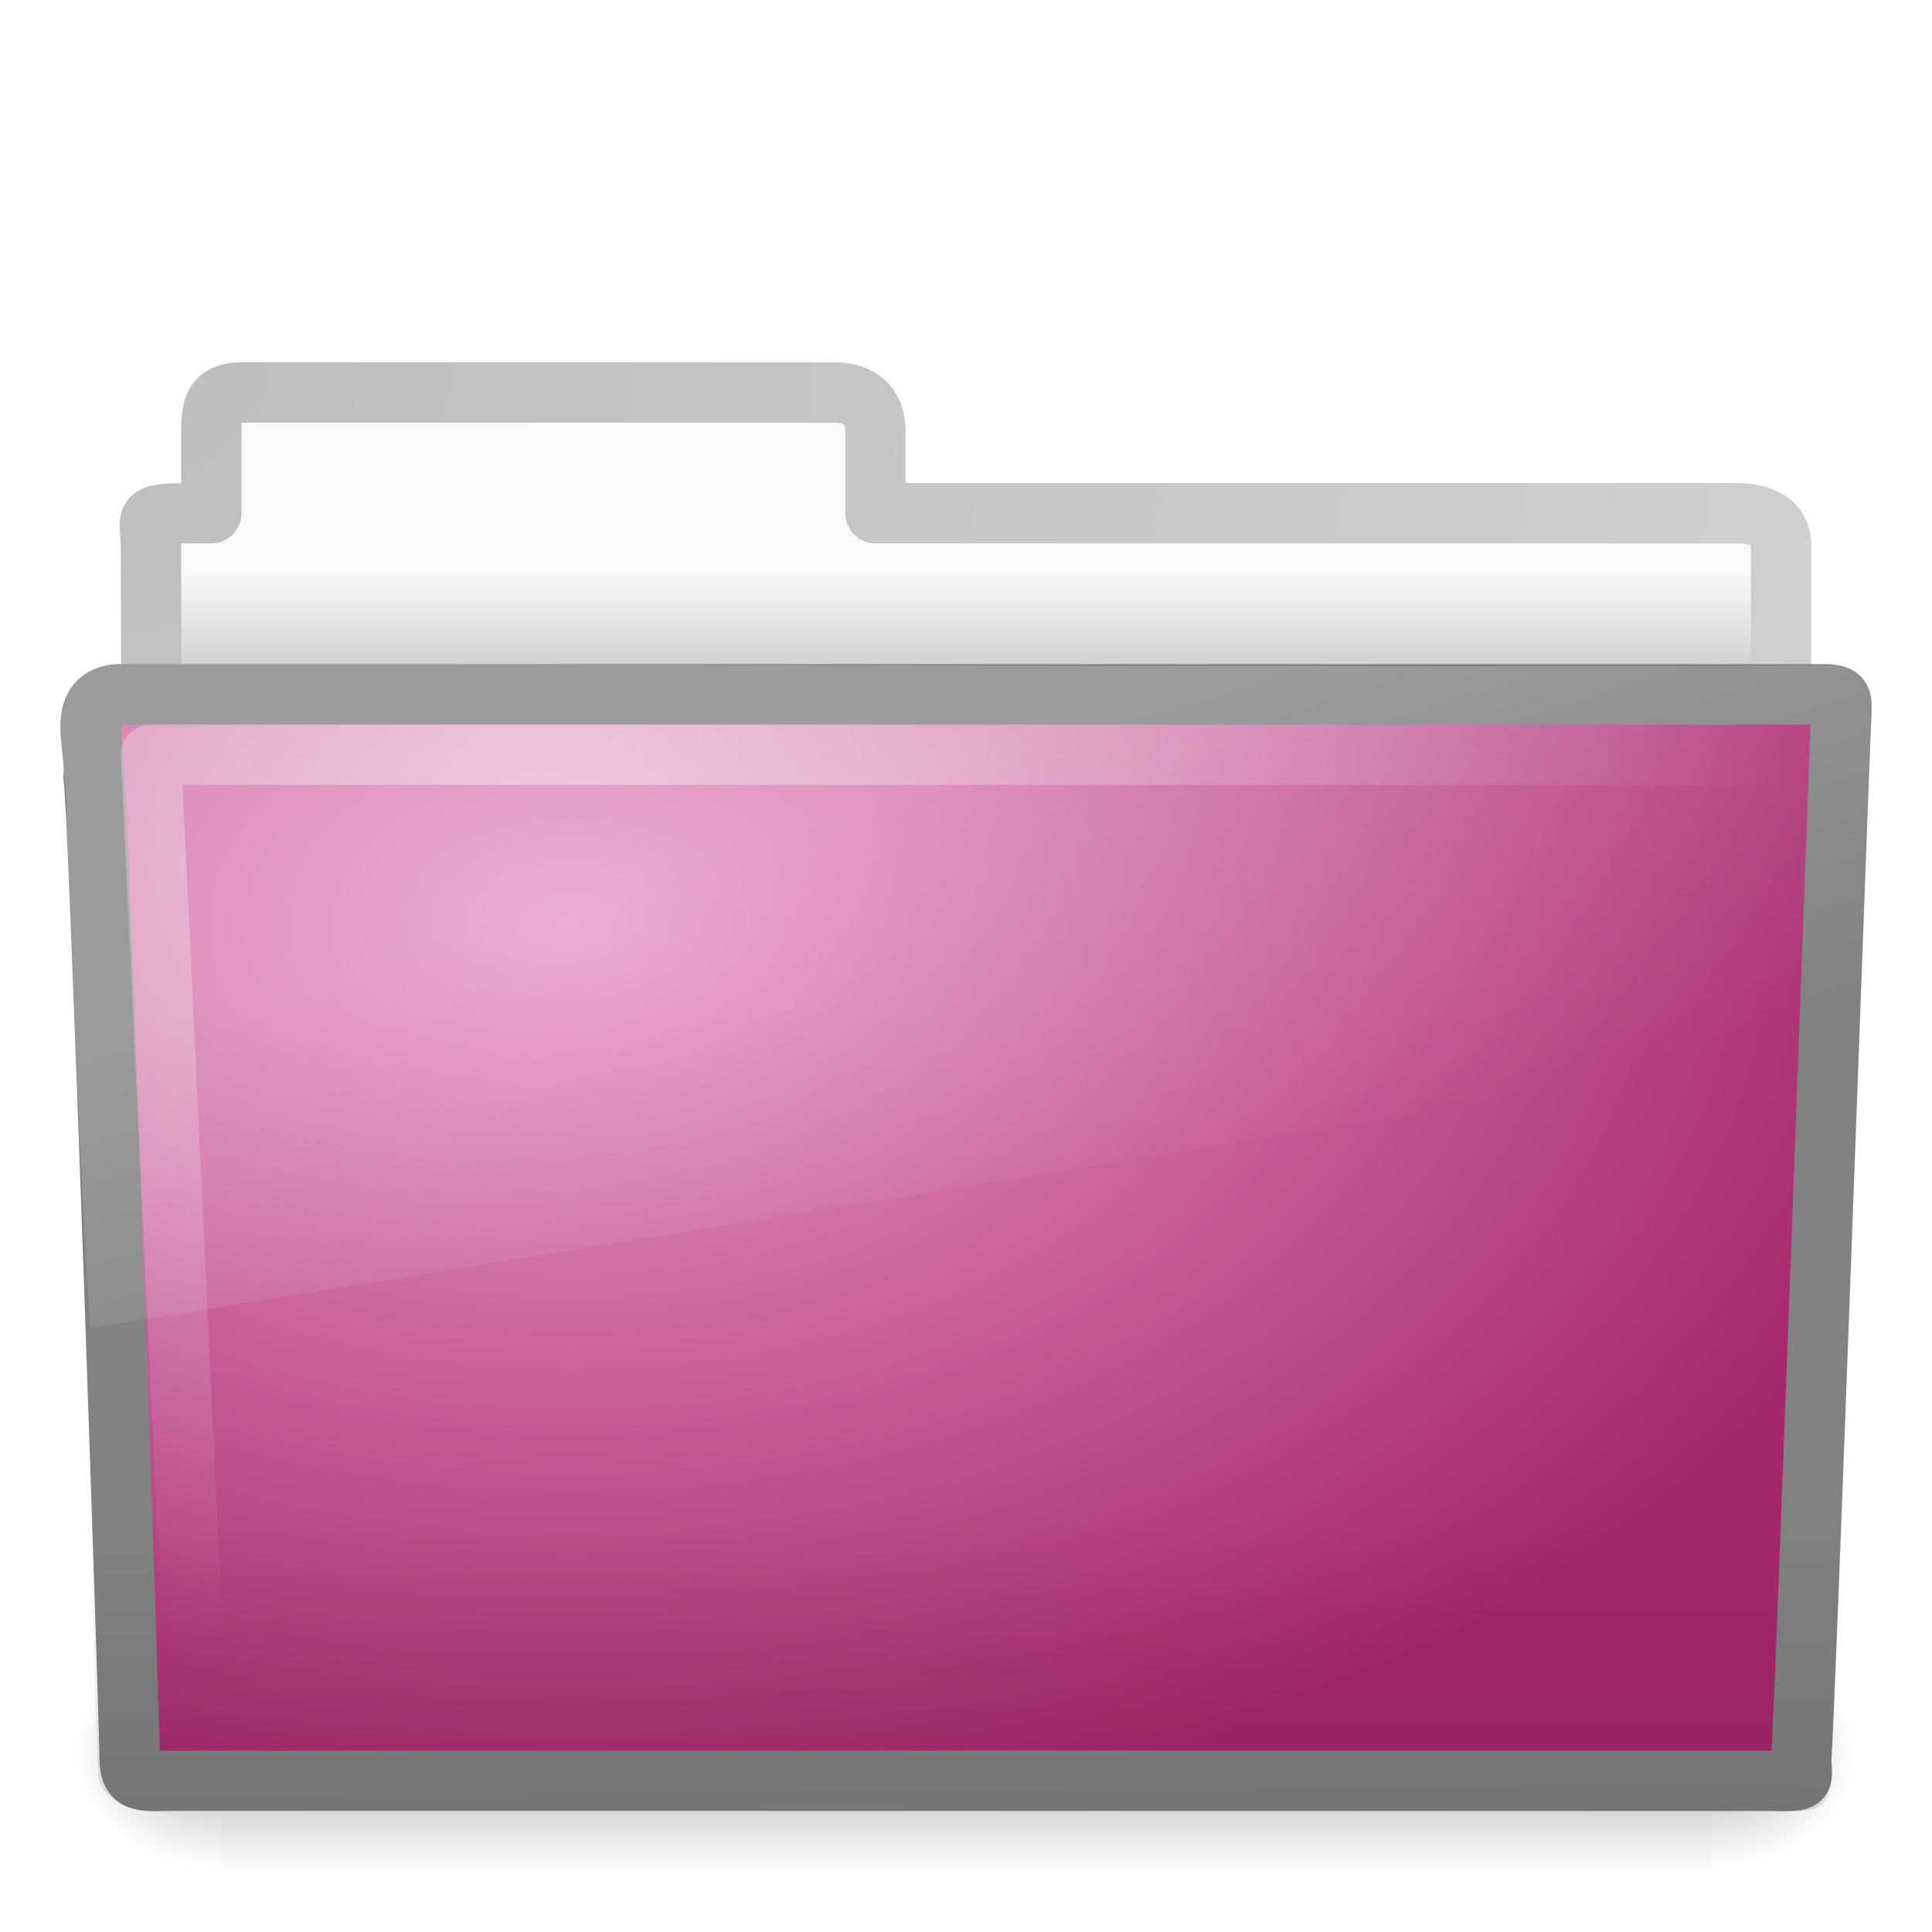
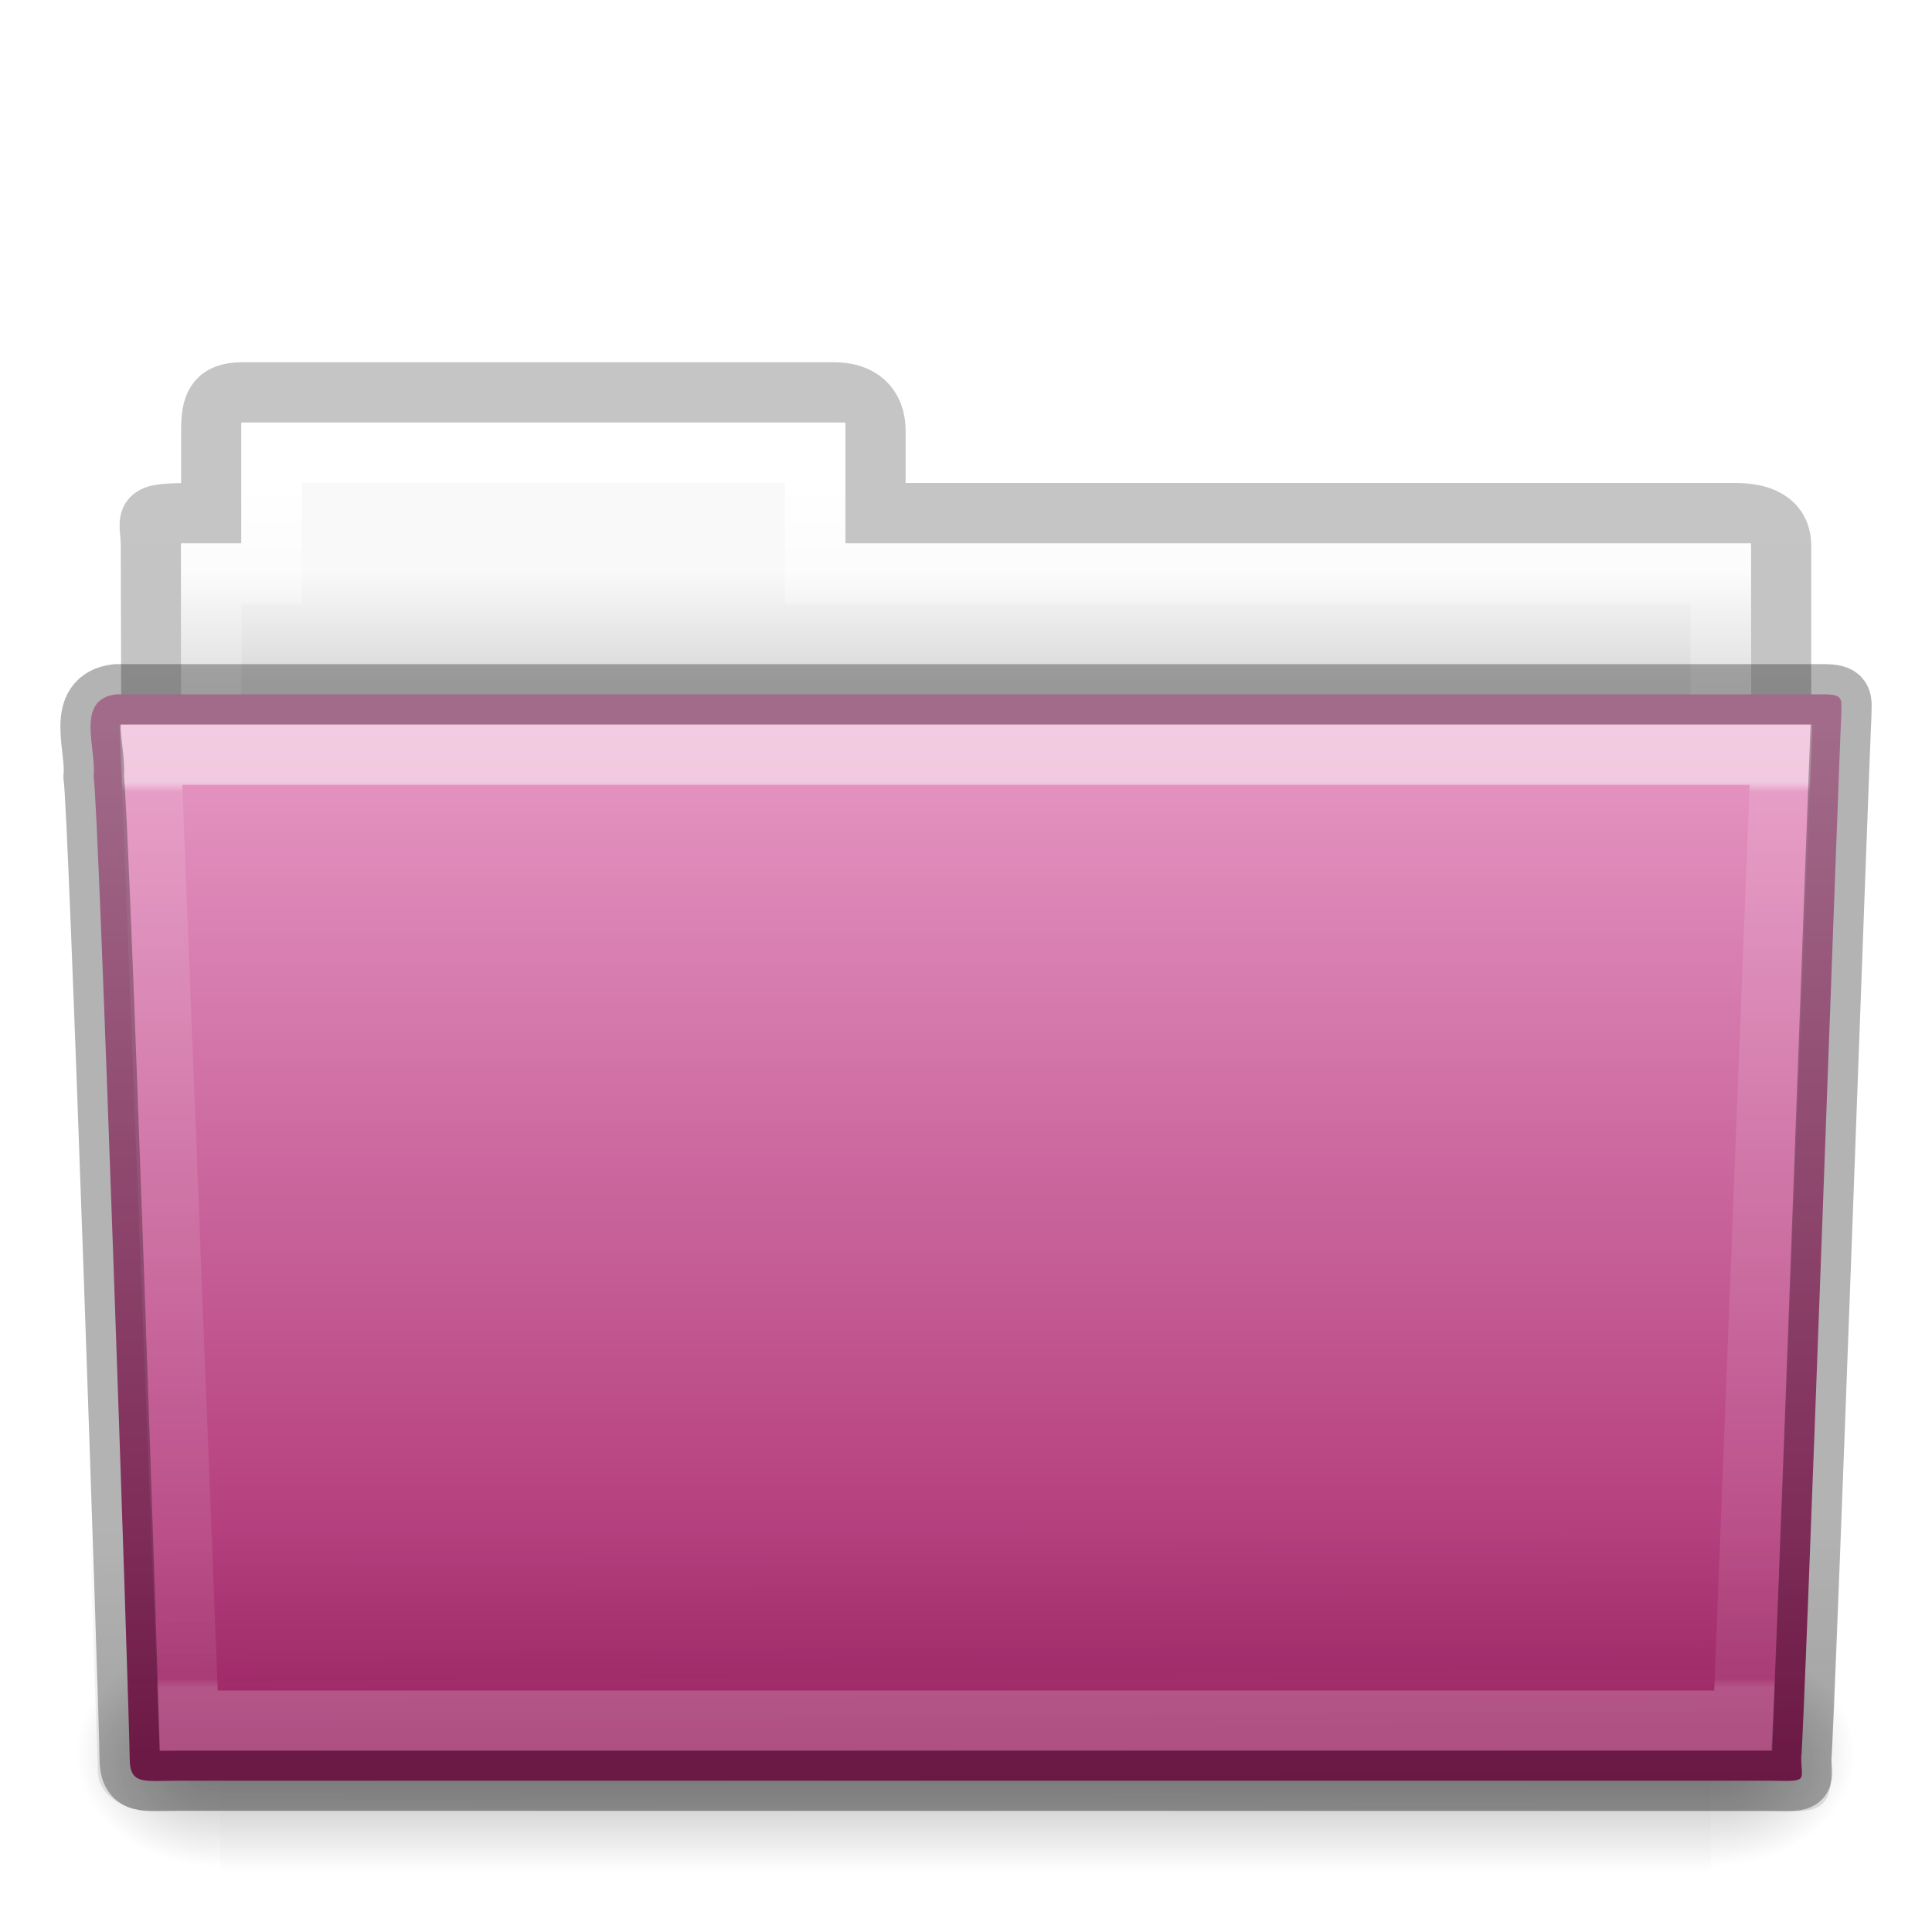
- <svg xmlns="http://www.w3.org/2000/svg" xmlns:xlink="http://www.w3.org/1999/xlink" version="1.0" width="32" height="32" id="svg44406">
-   <defs id="defs44408">
-     <linearGradient id="linearGradient3484">
-       <stop id="stop3486" style="stop-color:#bdbdbd;stop-opacity:1" offset="0" />
-       <stop id="stop3488" style="stop-color:#d0d0d0;stop-opacity:1" offset="1" />
+ <svg xmlns="http://www.w3.org/2000/svg" xmlns:xlink="http://www.w3.org/1999/xlink" width="32px" height="32px" id="svg14288" version="1.1">
+   <defs id="defs14290">
+     <linearGradient xlink:href="#linearGradient3454-2-5-0-3-4" id="linearGradient5926" gradientUnits="userSpaceOnUse" gradientTransform="matrix(0.8918614,0,0,1.053911,3.120829,5.412539)" x1="27.557" y1="7.163" x2="27.557" y2="21.387" />
+     <linearGradient id="linearGradient3454-2-5-0-3-4">
+       <stop offset="0" style="stop-color:#ffffff;stop-opacity:1" id="stop3456-4-9-38-1-8" />
+       <stop offset="0.01" style="stop-color:#ffffff;stop-opacity:0.235" id="stop3458-39-80-3-5-5" />
+       <stop offset="0.99" style="stop-color:#ffffff;stop-opacity:0.157" id="stop3460-7-0-2-4-2" />
+       <stop offset="1" style="stop-color:#ffffff;stop-opacity:0.392" id="stop3462-0-9-8-7-2" />
    </linearGradient>
-     <radialGradient cx="3" cy="5.017" r="21" fx="3" fy="5.017" id="radialGradient2452" xlink:href="#linearGradient3484" gradientUnits="userSpaceOnUse" gradientTransform="matrix(-1.274898e-8,1.714292,-2.159331,-1.4599595e-8,12.80936,2.857001)" />
-     <linearGradient id="linearGradient6404">
-       <stop id="stop6406" style="stop-color:#f9f9f9;stop-opacity:1" offset="0" />
-       <stop id="stop6408" style="stop-color:#c9c9c9;stop-opacity:1" offset="1" />
+     <linearGradient xlink:href="#linearGradient6129-963-697-142-998-580-273-5" id="linearGradient5922" gradientUnits="userSpaceOnUse" gradientTransform="matrix(0.7467531,0,0,0.6554922,-1.921891,1.167619)" x1="22.935" y1="49.629" x2="22.809" y2="36.658" />
+     <linearGradient id="linearGradient6129-963-697-142-998-580-273-5">
+       <stop id="stop2661-1" style="stop-color:#0a0a0a;stop-opacity:0.498" offset="0" />
+       <stop id="stop2663-85" style="stop-color:#0a0a0a;stop-opacity:0" offset="1" />
    </linearGradient>
-     <linearGradient x1="62.989" y1="13.183" x2="62.989" y2="16.19" id="linearGradient2450" xlink:href="#linearGradient6404" gradientUnits="userSpaceOnUse" gradientTransform="translate(-50.9409,0)" />
-     <linearGradient id="linearGradient5048-585">
-       <stop id="stop2667" style="stop-color:#000000;stop-opacity:0" offset="0" />
-       <stop id="stop2669" style="stop-color:#000000;stop-opacity:1" offset="0.5" />
-       <stop id="stop2671" style="stop-color:#000000;stop-opacity:0" offset="1" />
+     <linearGradient xlink:href="#linearGradient4632-0-6-4-3-4" id="linearGradient5915" gradientUnits="userSpaceOnUse" gradientTransform="matrix(0.6444443,0,0,0.642857,0.5335194,0.892859)" x1="35.793" y1="17.118" x2="35.793" y2="43.761" />
+     <linearGradient id="linearGradient4632-0-6-4-3-4">
+       <stop style="stop-color:#e799c5;stop-opacity:1;" offset="0" id="stop4634-4-4-7-7-4" />
+       <stop style="stop-color:#a7276b;stop-opacity:1;" offset="1" id="stop4636-3-1-5-1-3" />
    </linearGradient>
-     <linearGradient x1="302.857" y1="366.648" x2="302.857" y2="609.505" id="linearGradient2467" xlink:href="#linearGradient5048-585" gradientUnits="userSpaceOnUse" gradientTransform="matrix(7.9388558e-2,0,0,2.4705883e-2,-4.693293,31.94164)" />
-     <linearGradient id="linearGradient5060-179">
-       <stop id="stop2675" style="stop-color:#000000;stop-opacity:1" offset="0" />
-       <stop id="stop2677" style="stop-color:#000000;stop-opacity:0" offset="1" />
+     <linearGradient xlink:href="#linearGradient5048-585-0" id="linearGradient5905" gradientUnits="userSpaceOnUse" gradientTransform="matrix(0.05114282,0,0,0.01591575,-2.489957,22.29927)" x1="302.857" y1="366.648" x2="302.857" y2="609.505" />
+     <linearGradient id="linearGradient5048-585-0">
+       <stop id="stop2667-18" style="stop-color:#000000;stop-opacity:0" offset="0" />
+       <stop id="stop2669-9" style="stop-color:#000000;stop-opacity:1" offset="0.5" />
+       <stop id="stop2671-33" style="stop-color:#000000;stop-opacity:0" offset="1" />
    </linearGradient>
-     <radialGradient cx="605.714" cy="486.648" r="117.143" fx="605.714" fy="486.648" id="radialGradient2464" xlink:href="#linearGradient5060-179" gradientUnits="userSpaceOnUse" gradientTransform="matrix(3.0790832e-2,0,0,2.4705883e-2,24.61025,31.94164)" />
-     <linearGradient id="linearGradient5060-820">
-       <stop id="stop2681" style="stop-color:#000000;stop-opacity:1" offset="0" />
-       <stop id="stop2683" style="stop-color:#000000;stop-opacity:0" offset="1" />
+     <radialGradient xlink:href="#linearGradient5060-179-67" id="radialGradient5907" gradientUnits="userSpaceOnUse" gradientTransform="matrix(0.01983573,0,0,0.01591575,16.38765,22.29927)" cx="605.714" cy="486.648" fx="605.714" fy="486.648" r="117.143" />
+     <linearGradient id="linearGradient5060-179-67">
+       <stop id="stop2675-81" style="stop-color:#000000;stop-opacity:1" offset="0" />
+       <stop id="stop2677-2" style="stop-color:#000000;stop-opacity:0" offset="1" />
    </linearGradient>
-     <radialGradient cx="605.714" cy="486.648" r="117.143" fx="605.714" fy="486.648" id="radialGradient2461" xlink:href="#linearGradient5060-820" gradientUnits="userSpaceOnUse" gradientTransform="matrix(-3.0790825e-2,0,0,2.4705883e-2,23.38975,31.94164)" />
-     <linearGradient id="linearGradient3390">
-       <stop id="stop3392" style="stop-color:#51751e;stop-opacity:1" offset="0" />
-       <stop id="stop3394" style="stop-color:#51751e;stop-opacity:1" offset="1" />
+     <radialGradient xlink:href="#linearGradient5060-820-4" id="radialGradient5909" gradientUnits="userSpaceOnUse" gradientTransform="matrix(-0.01983573,0,0,0.01591575,15.60139,22.29927)" cx="605.714" cy="486.648" fx="605.714" fy="486.648" r="117.143" />
+     <linearGradient id="linearGradient5060-820-4">
+       <stop id="stop2681-5" style="stop-color:#000000;stop-opacity:1" offset="0" />
+       <stop id="stop2683-00" style="stop-color:#000000;stop-opacity:0" offset="1" />
    </linearGradient>
-     <linearGradient x1="82.453" y1="45.114" x2="82.453" y2="16.047" id="linearGradient2443" xlink:href="#linearGradient3390" gradientUnits="userSpaceOnUse" gradientTransform="translate(-53.76539,-0.1141929)" />
-     <linearGradient id="linearGradient7012-661-145-733-759-865-745">
-       <stop id="stop2699" style="stop-color:#e799c7;stop-opacity:1;" offset="0" />
-       <stop id="stop2701" style="stop-color:#a7276c;stop-opacity:1;" offset="1" />
+     <linearGradient xlink:href="#linearGradient4325" id="linearGradient5903" gradientUnits="userSpaceOnUse" gradientTransform="matrix(0.5438356,0,0,0.6146641,3.268879,5.091139)" x1="21.37" y1="4.732" x2="21.37" y2="34.143" />
+     <linearGradient id="linearGradient4325">
+       <stop offset="0" style="stop-color:#ffffff;stop-opacity:1" id="stop4327" />
+       <stop offset="0.111" style="stop-color:#ffffff;stop-opacity:0.235" id="stop4329" />
+       <stop offset="0.99" style="stop-color:#ffffff;stop-opacity:0.157" id="stop4331" />
+       <stop offset="1" style="stop-color:#ffffff;stop-opacity:0.392" id="stop4333" />
    </linearGradient>
-     <radialGradient cx="63.969" cy="14.113" r="23.097" fx="63.969" fy="14.113" id="radialGradient2441" xlink:href="#linearGradient7012-661-145-733-759-865-745" gradientUnits="userSpaceOnUse" gradientTransform="matrix(1.564693,-9.5143002e-8,6.1772287e-8,1.015888,-86.21257,8.146117)" />
-     <linearGradient id="linearGradient6129-963-697-142-998-580-273">
-       <stop id="stop2661" style="stop-color:#0a0a0a;stop-opacity:0.498" offset="0" />
-       <stop id="stop2663" style="stop-color:#0a0a0a;stop-opacity:0" offset="1" />
+     <linearGradient xlink:href="#linearGradient4646-7-4-3-5" id="linearGradient5899" gradientUnits="userSpaceOnUse" gradientTransform="matrix(0.6190476,0,0,0.6190476,-30.39181,1.428569)" x1="62.989" y1="13" x2="62.989" y2="16" />
+     <linearGradient id="linearGradient4646-7-4-3-5">
+       <stop offset="0" style="stop-color:#f9f9f9;stop-opacity:1" id="stop4648-8-0-3-6" />
+       <stop offset="1" style="stop-color:#d8d8d8;stop-opacity:1" id="stop4650-1-7-3-4" />
    </linearGradient>
-     <linearGradient x1="22.935" y1="49.629" x2="22.809" y2="36.658" id="linearGradient2438" xlink:href="#linearGradient6129-963-697-142-998-580-273" gradientUnits="userSpaceOnUse" gradientTransform="matrix(1.144692,0,0,0.9977536,-3.466141,1.098842)" />
-     <linearGradient id="linearGradient6087-437-184-795-110-662-495">
-       <stop id="stop2693" style="stop-color:#ffffff;stop-opacity:0.4" offset="0" />
-       <stop id="stop2695" style="stop-color:#ffffff;stop-opacity:0" offset="1" />
+     <linearGradient id="linearGradient3104-8-8-97-4-6-11-5-5-0">
+       <stop offset="0" style="stop-color:#000000;stop-opacity:0.322" id="stop3106-5-4-3-5-0-2-1-0-6" />
+       <stop offset="1" style="stop-color:#000000;stop-opacity:0.278" id="stop3108-4-3-7-8-2-0-7-9-1" />
    </linearGradient>
-     <radialGradient cx="7.265" cy="8.302" r="20.98" fx="7.265" fy="8.302" id="radialGradient2435" xlink:href="#linearGradient6087-437-184-795-110-662-495" gradientUnits="userSpaceOnUse" gradientTransform="matrix(0,1.207974,-1.627164,0,26.37175,8.266469)" />
-     <linearGradient id="linearGradient8265-821-176-38-919-66-249">
-       <stop id="stop2687" style="stop-color:#ffffff;stop-opacity:0.2" offset="0" />
-       <stop id="stop2689" style="stop-color:#ffffff;stop-opacity:0" offset="1" />
-     </linearGradient>
-     <linearGradient x1="11.566" y1="22.292" x2="15.215" y2="33.955" id="linearGradient2432" xlink:href="#linearGradient8265-821-176-38-919-66-249" gradientUnits="userSpaceOnUse" />
-     <linearGradient x1="11.566" y1="22.292" x2="15.215" y2="33.955" id="linearGradient2431" xlink:href="#linearGradient8265-821-176-38-919-66-249" gradientUnits="userSpaceOnUse" gradientTransform="matrix(0.6515346,0,0,0.6760494,0.3603499,0.1849652)" />
-     <radialGradient cx="7.265" cy="8.302" r="20.98" fx="7.265" fy="8.302" id="radialGradient2434" xlink:href="#linearGradient6087-437-184-795-110-662-495" gradientUnits="userSpaceOnUse" gradientTransform="matrix(0,0.7386341,-0.9984871,0,17.14857,6.854018)" />
-     <linearGradient x1="22.935" y1="49.629" x2="22.809" y2="36.658" id="linearGradient2437" xlink:href="#linearGradient6129-963-697-142-998-580-273" gradientUnits="userSpaceOnUse" gradientTransform="matrix(0.7467531,0,0,0.6554922,-1.922076,1.167618)" />
-     <radialGradient cx="63.969" cy="14.113" r="23.097" fx="63.969" fy="14.113" id="radialGradient2440" xlink:href="#linearGradient7012-661-145-733-759-865-745" gradientUnits="userSpaceOnUse" gradientTransform="matrix(1.007989,-6.1246211e-8,3.9794263e-8,0.6539555,-55.00541,6.106154)" />
-     <linearGradient x1="82.453" y1="45.114" x2="82.453" y2="10.826" id="linearGradient2442" xlink:href="#linearGradient3390" gradientUnits="userSpaceOnUse" gradientTransform="matrix(0.644209,0,0,0.643728,-34.10265,0.7887616)" />
-     <radialGradient cx="605.714" cy="486.648" r="117.143" fx="605.714" fy="486.648" id="radialGradient2445" xlink:href="#linearGradient5060-820" gradientUnits="userSpaceOnUse" gradientTransform="matrix(-1.9835727e-2,0,0,1.5915752e-2,15.60139,22.29927)" />
-     <radialGradient cx="605.714" cy="486.648" r="117.143" fx="605.714" fy="486.648" id="radialGradient2448" xlink:href="#linearGradient5060-179" gradientUnits="userSpaceOnUse" gradientTransform="matrix(1.9835731e-2,0,0,1.5915752e-2,16.38765,22.29927)" />
-     <linearGradient x1="302.857" y1="366.648" x2="302.857" y2="609.505" id="linearGradient2451" xlink:href="#linearGradient5048-585" gradientUnits="userSpaceOnUse" gradientTransform="matrix(5.1142824e-2,0,0,1.5915752e-2,-2.489957,22.29927)" />
-     <linearGradient x1="62.989" y1="13.183" x2="62.989" y2="16.19" id="linearGradient2454" xlink:href="#linearGradient6404" gradientUnits="userSpaceOnUse" gradientTransform="matrix(0.627907,0,0,0.6348983,-31.05591,1.103443)" />
-     <radialGradient cx="3" cy="5.017" r="21" fx="3" fy="5.017" id="radialGradient2456" xlink:href="#linearGradient3484" gradientUnits="userSpaceOnUse" gradientTransform="matrix(0,1.088401,-1.355859,0,8.97332,2.917348)" />
-     <linearGradient x1="302.857" y1="366.648" x2="302.857" y2="609.505" id="linearGradient2463" xlink:href="#linearGradient5048-585" gradientUnits="userSpaceOnUse" gradientTransform="matrix(5.1142824e-2,0,0,1.5915752e-2,-2.489957,22.29927)" />
-     <radialGradient cx="605.714" cy="486.648" r="117.143" fx="605.714" fy="486.648" id="radialGradient2465" xlink:href="#linearGradient5060-179" gradientUnits="userSpaceOnUse" gradientTransform="matrix(1.9835731e-2,0,0,1.5915752e-2,16.38765,22.29927)" />
-     <radialGradient cx="605.714" cy="486.648" r="117.143" fx="605.714" fy="486.648" id="radialGradient2467" xlink:href="#linearGradient5060-820" gradientUnits="userSpaceOnUse" gradientTransform="matrix(-1.9835727e-2,0,0,1.5915752e-2,15.60139,22.29927)" />
+     <linearGradient y2="3.634" x2="-51.786" y1="53.514" x1="-51.786" gradientTransform="matrix(0.5070338,0,0,0.5030026,68.02922,1.329769)" gradientUnits="userSpaceOnUse" id="linearGradient14236" xlink:href="#linearGradient3104-8-8-97-4-6-11-5-5-0" />
  </defs>
-   <path d="M 4,6.5 C 3.567,6.505 3.5,6.717 3.5,7.135 L 3.5,8.5 C 2.254,8.5 2.5,8.498 2.5,9.044 C 2.522,15.577 2.5,15.945 2.5,16.5 C 3.401,16.5 29.5,14.151 29.5,13.14 L 29.5,9.044 C 29.5,8.626 29.152,8.495 28.719,8.5 L 14.5,8.5 L 14.5,7.135 C 14.5,6.717 14.236,6.495 13.802,6.5 L 4,6.5 z" id="path3468" style="fill:url(#linearGradient2454);fill-opacity:1;stroke:url(#radialGradient2456);stroke-width:1;stroke-linecap:round;stroke-linejoin:round;stroke-miterlimit:4;stroke-dasharray:none;stroke-opacity:1;display:inline" />
-   <g transform="translate(0,-1.000001)" id="g2458">
-     <rect width="24.695" height="3.865" x="3.647" y="28.135" id="rect4173" style="opacity:0.3;fill:url(#linearGradient2463);fill-opacity:1;fill-rule:nonzero;stroke:none;stroke-width:1;stroke-linecap:round;stroke-linejoin:miter;marker:none;marker-start:none;marker-mid:none;marker-end:none;stroke-miterlimit:4;stroke-dasharray:none;stroke-dashoffset:0;stroke-opacity:1;visibility:visible;display:inline;overflow:visible" />
-     <path d="M 28.342,28.135 C 28.342,28.135 28.342,32 28.342,32 C 29.363,32.007 30.811,31.134 30.811,30.067 C 30.811,29 29.671,28.135 28.342,28.135 z" id="path5058" style="opacity:0.3;fill:url(#radialGradient2465);fill-opacity:1;fill-rule:nonzero;stroke:none;stroke-width:1;stroke-linecap:round;stroke-linejoin:miter;marker:none;marker-start:none;marker-mid:none;marker-end:none;stroke-miterlimit:4;stroke-dasharray:none;stroke-dashoffset:0;stroke-opacity:1;visibility:visible;display:inline;overflow:visible" />
-     <path d="M 3.647,28.135 C 3.647,28.135 3.647,32 3.647,32 C 2.626,32.007 1.178,31.134 1.178,30.067 C 1.178,29 2.318,28.135 3.647,28.135 z" id="path5018" style="opacity:0.3;fill:url(#radialGradient2467);fill-opacity:1;fill-rule:nonzero;stroke:none;stroke-width:1;stroke-linecap:round;stroke-linejoin:miter;marker:none;marker-start:none;marker-mid:none;marker-end:none;stroke-miterlimit:4;stroke-dasharray:none;stroke-dashoffset:0;stroke-opacity:1;visibility:visible;display:inline;overflow:visible" />
+   <g id="layer1">
+     <path d="m 4,6.5 c -0.433,0.005 -0.5,0.217 -0.5,0.635 l 0,1.365 c -1.246,0 -1,-0.002 -1,0.544 0.022,6.533 0,6.901 0,7.456 0.901,0 27,-2.349 27,-3.36 l 0,-4.096 c 0,-0.418 -0.348,-0.549 -0.781,-0.544 l -14.219,0 0,-1.365 c 0,-0.418 -0.264,-0.64 -0.698,-0.635 l -9.802,0 z" id="path3468-10" style="opacity:0.8;color:#000000;fill:none;stroke:url(#linearGradient14236);stroke-width:1;stroke-linecap:butt;stroke-linejoin:miter;stroke-miterlimit:4;stroke-opacity:1;stroke-dasharray:none;stroke-dashoffset:0;marker:none;visibility:visible;display:inline;overflow:visible;enable-background:accumulate" />
+     <path style="color:#000000;fill:url(#linearGradient5899);fill-opacity:1;fill-rule:nonzero;stroke:none;stroke-width:1;marker:none;visibility:visible;display:inline;overflow:visible;enable-background:accumulate" d="m 4,7 0,2 -1,0 0,4 26,0 0,-4 -15,0 0,-2 -10,0 z" id="rect3409-5" />
+     <path style="color:#000000;fill:none;stroke:url(#linearGradient5903);stroke-width:1;stroke-linecap:round;stroke-linejoin:miter;stroke-miterlimit:4;stroke-opacity:1;stroke-dasharray:none;stroke-dashoffset:0;marker:none;visibility:visible;display:inline;overflow:visible;enable-background:accumulate" d="m 4.5,7.5 0,2 -1,0 0,4 25,0 0,-4 -15,0 0,-2 -9,0 z" id="rect3409" />
+     <g transform="translate(1.7935663e-4,-1.000001)" id="g2458">
+       <rect width="24.695" height="3.865" x="3.647" y="28.135" id="rect4173-1" style="opacity:0.3;fill:url(#linearGradient5905);fill-opacity:1;fill-rule:nonzero;stroke:none;stroke-width:1;marker:none;visibility:visible;display:inline;overflow:visible" />
+       <path d="m 28.342,28.135 c 0,0 0,3.865 0,3.865 1.021,0.007 2.469,-0.866 2.469,-1.933 0,-1.067 -1.14,-1.932 -2.469,-1.932 z" id="path5058-4" style="opacity:0.3;fill:url(#radialGradient5907);fill-opacity:1;fill-rule:nonzero;stroke:none;stroke-width:1;marker:none;visibility:visible;display:inline;overflow:visible" />
+       <path d="m 3.647,28.135 c 0,0 0,3.865 0,3.865 -1.021,0.007 -2.469,-0.866 -2.469,-1.933 0,-1.067 1.14,-1.932 2.469,-1.932 z" id="path5018-84" style="opacity:0.3;fill:url(#radialGradient5909);fill-opacity:1;fill-rule:nonzero;stroke:none;stroke-width:1;marker:none;visibility:visible;display:inline;overflow:visible" />
+     </g>
+     <path d="m 1.927,11.5 c -0.691,0.08 -0.322,0.903 -0.377,1.365 0.08,0.299 0.598,15.718 0.598,16.247 0,0.46 0.227,0.382 0.801,0.382 8.499,0 17.898,0 26.397,0 0.619,0.014 0.488,0.007 0.488,-0.389 0.045,-0.203 0.64,-16.978 0.663,-17.243 0,-0.279 0.058,-0.362 -0.305,-0.362 -9.076,0 -19.188,0 -28.265,0 z" id="path3388" style="color:#000000;fill:url(#linearGradient5915);fill-opacity:1;fill-rule:nonzero;stroke:none;stroke-width:1;marker:none;visibility:visible;display:inline;overflow:visible;enable-background:accumulate" />
+     <path d="m 1.682,11 28.636,2.7e-4 c 0.414,0 0.682,0.292 0.682,0.655 l -0.673,17.712 c 0.01,0.459 -0.136,0.642 -0.617,0.632 l -27.256,-0.011 c -0.414,0 -0.831,-0.271 -0.831,-0.634 l -0.622,-17.698 c 0,-0.363 0.268,-0.655 0.682,-0.655 z" id="path6127-36" style="opacity:0.4;fill:url(#linearGradient5922);fill-opacity:1;stroke:none" />
+     <path style="opacity:0.5;color:#000000;fill:none;stroke:url(#linearGradient5926);stroke-width:1;stroke-linecap:round;stroke-linejoin:miter;stroke-miterlimit:4;stroke-opacity:1;stroke-dasharray:none;stroke-dashoffset:0;marker:none;visibility:visible;display:inline;overflow:visible;enable-background:accumulate" d="m 2.5,12.5 0.625,16 25.749,0 0.625,-16 z" id="path3309" />
+     <path d="m 1.927,11.5 c -0.691,0.08 -0.322,0.903 -0.377,1.365 0.08,0.299 0.598,15.718 0.598,16.247 0,0.46 0.227,0.382 0.801,0.382 8.499,0 17.898,0 26.397,0 0.619,0.014 0.488,0.007 0.488,-0.389 0.045,-0.203 0.64,-16.978 0.663,-17.243 0,-0.279 0.058,-0.362 -0.305,-0.362 -9.076,0 -19.188,0 -28.265,0 z" id="path3388-5" style="opacity:0.3;color:#000000;fill:none;stroke:#000000;stroke-width:1;stroke-linecap:round;stroke-linejoin:round;stroke-miterlimit:4;stroke-opacity:1;stroke-dasharray:none;stroke-dashoffset:0;marker:none;visibility:visible;display:inline;overflow:visible;enable-background:accumulate" />
  </g>
-   <path d="M 1.927,11.5 C 1.236,11.58 1.605,12.403 1.55,12.865 C 1.63,13.164 2.147,28.583 2.147,29.113 C 2.147,29.573 2.374,29.495 2.949,29.495 C 11.448,29.495 20.847,29.495 29.346,29.495 C 29.965,29.509 29.834,29.502 29.834,29.106 C 29.879,28.903 30.474,12.127 30.497,11.862 C 30.497,11.583 30.555,11.5 30.192,11.5 C 21.115,11.5 11.003,11.5 1.927,11.5 z" id="path3388" style="fill:url(#radialGradient2440);fill-opacity:1;stroke:#828282;stroke-width:1;stroke-linecap:round;stroke-linejoin:round;stroke-miterlimit:4;stroke-dashoffset:0;stroke-opacity:1" />
-   <path d="m 1.682,11 28.636,2.66e-4 C 30.732,11 31,11.292 31,11.656 l -0.674,17.712 c 0.01,0.459 -0.136,0.642 -0.617,0.632 L 2.453,29.988 c -0.414,0 -0.831,-0.271 -0.831,-0.634 L 1,11.655 C 1,11.292 1.268,11 1.682,11 z" id="path6127" style="opacity:0.4;fill:url(#linearGradient2437);fill-opacity:1;stroke:none" />
-   <path d="M 29.5,12.5 C 21.197,12.5 10.803,12.5 2.5,12.5 C 2.737,17.5 2.973,22.5 3.21,27.5" id="path2435" style="fill:none;fill-rule:evenodd;stroke:url(#radialGradient2434);stroke-width:1;stroke-linecap:round;stroke-linejoin:round;stroke-miterlimit:4;stroke-dasharray:none;stroke-opacity:1" />
-   <path d="M 30.406,11.017 C 20.926,11.067 11.205,10.987 1.725,11.002 C 0.547,11.28 1.181,12.669 1.091,13.551 C 1.236,16.366 1.301,19.193 1.495,22 C 11.269,20.403 20.993,18.885 30.596,17.234 C 31.104,15.485 30.968,12.329 30.994,11.69 C 31.045,11.233 30.749,11.01 30.406,11.017 z" id="path3455" style="fill:url(#linearGradient2431);fill-opacity:1;stroke:none;stroke-width:1;stroke-linecap:round;stroke-linejoin:round;stroke-miterlimit:4;stroke-dashoffset:0;stroke-opacity:1" />
</svg>
